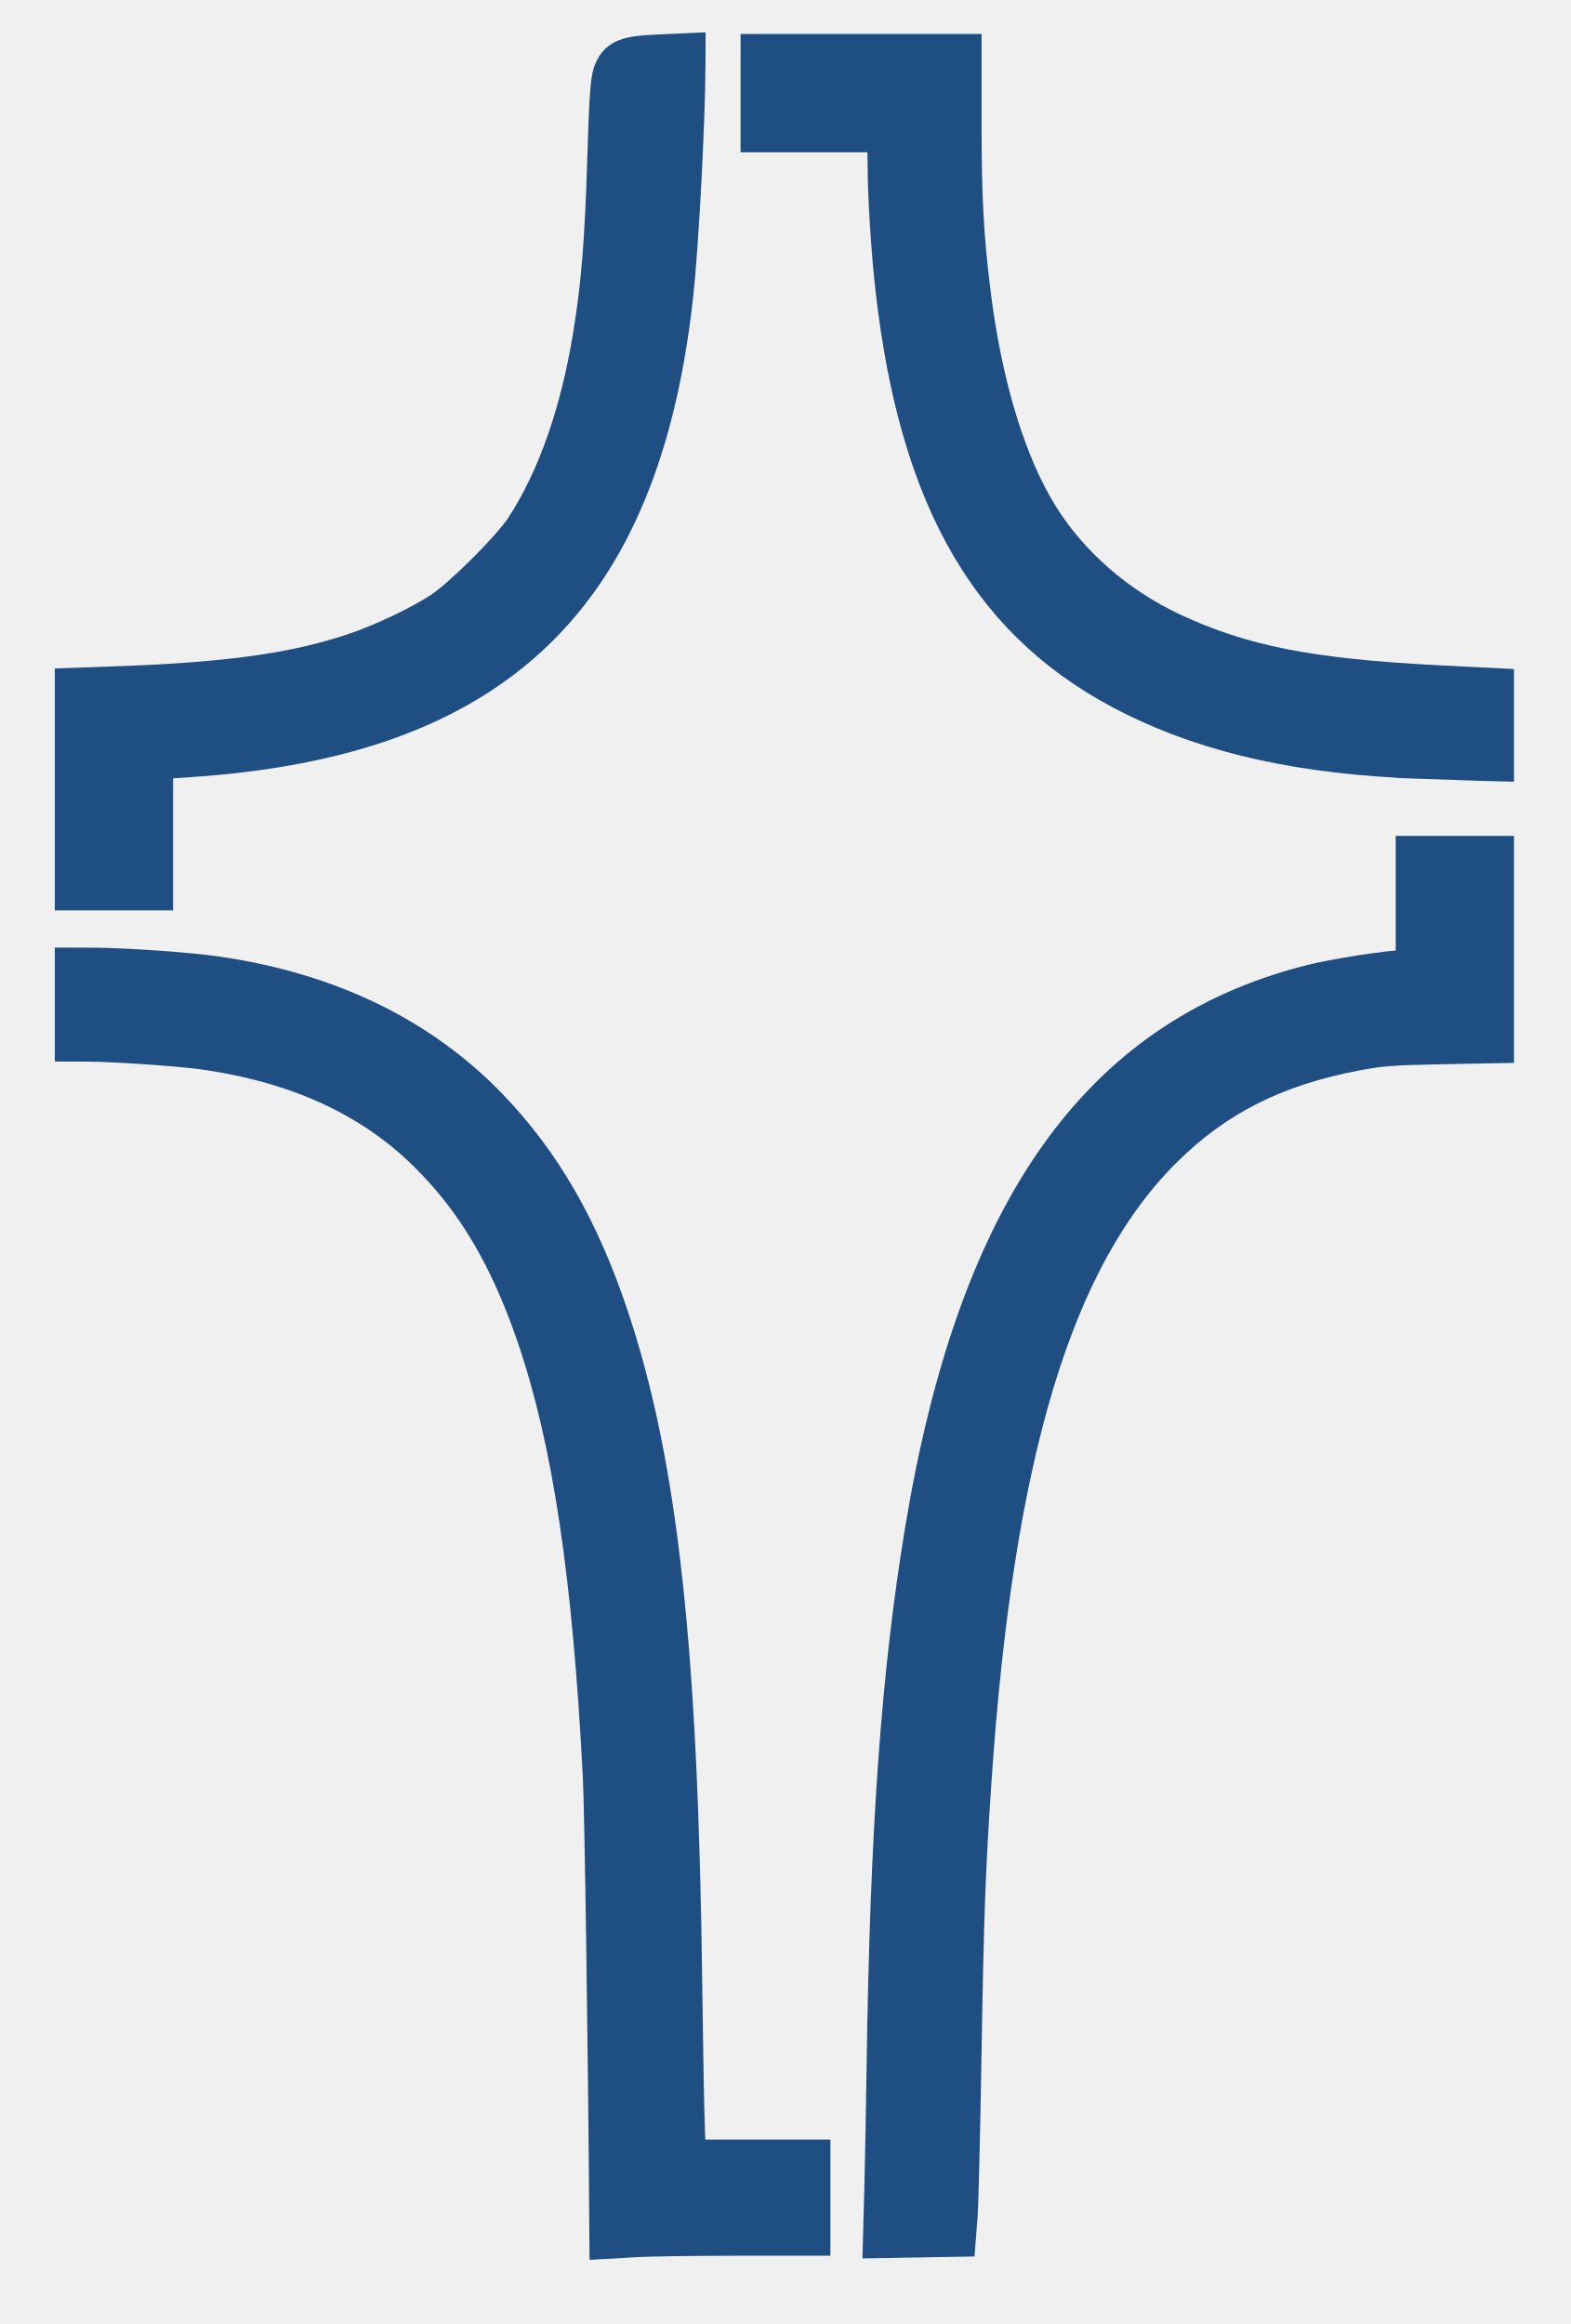
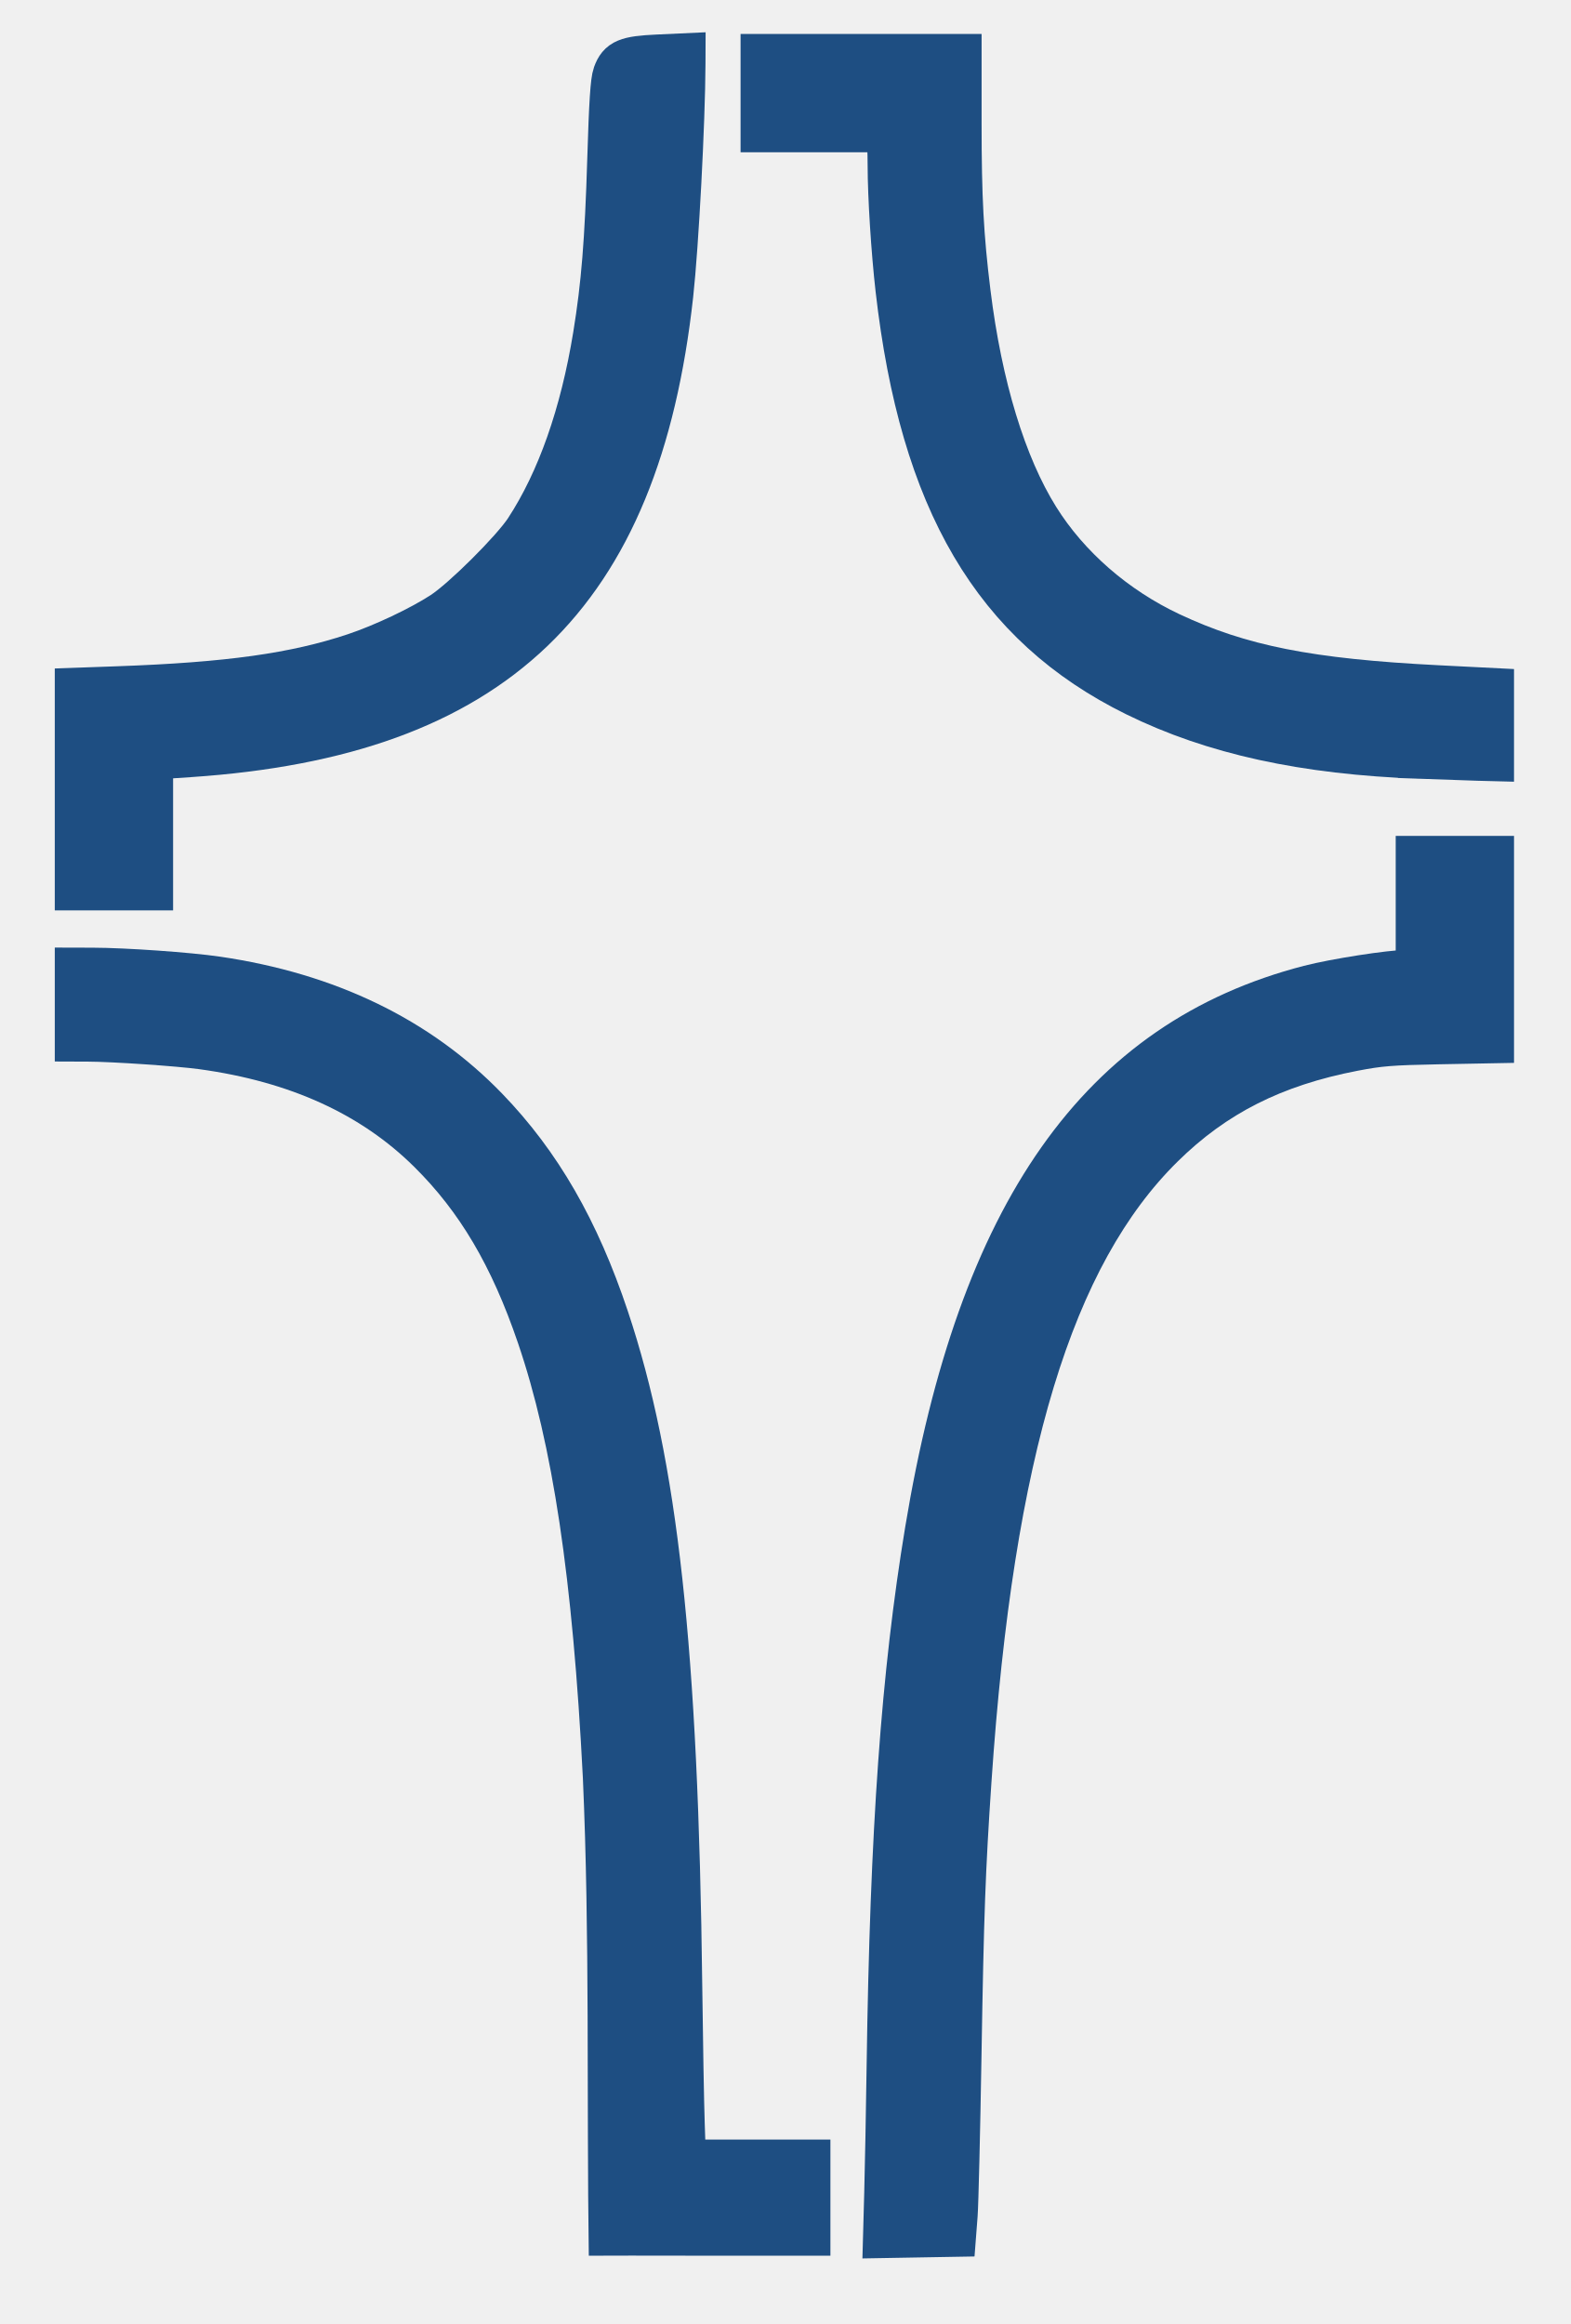
<svg xmlns="http://www.w3.org/2000/svg" version="1.1" id="svg639" width="507" height="750" viewBox="0 0 507 750">
  <defs id="defs643">
    </defs>
  <g id="layer6">
    <g id="g14134-4" style="display:inline">
      <path style="fill:none;stroke:#ffffff;stroke-width:10;stroke-linecap:butt;stroke-linejoin:miter;stroke-miterlimit:4;stroke-dasharray:none;stroke-opacity:1" d="m 252.632,30.052 h 45.237 c 0,127.648 25.315,203.259 176.714,203.259" id="path4836-3" />
      <path style="display:inline;fill:none;stroke:#ffffff;stroke-width:10;stroke-linecap:butt;stroke-linejoin:miter;stroke-miterlimit:4;stroke-dasharray:none;stroke-opacity:1" d="m 208.67,25.102 c 0,127.648 -20.483,208.208 -171.881,208.208 v 46.906" id="path4836-7-8" />
      <path style="display:inline;fill:none;stroke:#ffffff;stroke-width:10;stroke-linecap:butt;stroke-linejoin:miter;stroke-miterlimit:4;stroke-dasharray:none;stroke-opacity:1" d="m 297.619,714.519 c 0,-241.648 20.483,-390.208 171.881,-390.208 v -40.505" id="path4836-7-7-9" />
      <path style="display:inline;fill:none;stroke:#ffffff;stroke-width:10;stroke-linecap:butt;stroke-linejoin:miter;stroke-miterlimit:4;stroke-dasharray:none;stroke-opacity:1" d="m 208.67,714.519 c 0,-241.648 -3.455,-390.208 -176.853,-390.208" id="path4836-7-7-6-0" />
      <path style="fill:none;stroke:#ffffff;stroke-width:10;stroke-linecap:butt;stroke-linejoin:miter;stroke-miterlimit:4;stroke-dasharray:none;stroke-opacity:1" d="m 203.674,709.519 h 50.484" id="path11196-3" />
    </g>
    <path style="fill:none;stroke:#ffffff;stroke-width:14.142" d="m 292.756,705.869 c 0.029,-17.774 1.399,-80.665 2.107,-96.697 4.025,-91.236 14.336,-152.004 33.343,-196.494 21.036,-49.24 54.181,-78.56 100.347,-88.766 9.353,-2.068 24.225,-3.947 31.239,-3.947 h 4.777 V 301.935 283.903 h 4.95 4.95 v 22.627 22.627 h -8.41 c -19.686,0 -39.499,3.529 -56.29,10.028 -31.837,12.321 -56.5,38.304 -73.089,76.998 -12.441,29.019 -21.445,68.118 -26.94,116.975 -4.338,38.573 -7.077,94.729 -7.091,145.381 -0.004,13.845 -0.213,27.607 -0.464,30.582 l -0.457,5.41 h -4.492 -4.492 z" id="path325" />
    <path style="fill:none;stroke:#1e4e82;stroke-width:14.142;stroke-opacity:1" d="m 203.426,654.706 c -0.387,-56.383 -0.812,-72.892 -2.607,-101.395 -5.121,-81.305 -17.692,-132.446 -41.105,-167.223 -24.426,-36.282 -62.113,-54.698 -116.05,-56.709 l -11.844,-0.442 v -4.595 -4.595 l 12.905,0.438 c 27.942,0.949 53.098,6.84 73.463,17.206 49.344,25.115 76.06,75.448 87.21,164.3 5.007,39.903 6.902,79.001 7.855,162.104 l 0.469,40.835 h 20.065 20.065 v 4.596 4.596 h -17.568 c -9.662,0 -20.915,0.205 -25.007,0.455 l -7.439,0.455 z" id="path327" />
    <path style="fill:none;stroke:#ffffff;stroke-width:14.142" d="" id="path329" />
    <path style="fill:none;stroke:#ffffff;stroke-width:14.142" d="m 31.82,254.317 v -25.344 L 46.139,228.509 c 45.651,-1.48 76.519,-9.231 100.99,-25.358 8.91,-5.872 22.226,-19.162 28.175,-28.119 11.416,-17.191 19.273,-39.495 23.669,-67.198 2.776,-17.49 4.674,-43.861 4.674,-64.938 0,-7.356 0.199,-14.368 0.442,-15.584 0.44,-2.202 0.458,-2.21 5.025,-2.21 h 4.583 l -0.458,16.44 c -0.892,32.045 -2.504,52.034 -5.74,71.164 -6.793,40.163 -21.127,69.498 -43.449,88.923 -24.884,21.654 -59.039,33.03 -107.303,35.739 L 41.719,238.212 v 20.724 20.724 h -4.95 -4.95 z" id="path331" />
    <path style="fill:none;stroke:#ffffff;stroke-width:14.142" d="M 448.659,237.171 C 393.659,233.504 355.168,217.614 330.849,188.536 306.742,159.712 295.327,118.048 293.677,52.856 l -0.452,-17.854 h -20.04 -20.04 v -4.95 -4.95 h 24.749 24.749 l 4.1e-4,13.612 c 0.002,61.377 9.348,106.337 27.888,134.154 14.219,21.335 33.41,35.362 60.931,44.538 18.76,6.255 38.006,9.392 66.214,10.793 l 16.794,0.834 v 4.454 4.454 l -8.662,-0.102 c -4.764,-0.056 -12.48,-0.357 -17.147,-0.668 z" id="path333" />
    <path style="fill:none;stroke:#1e4e82;stroke-width:14.142;stroke-opacity:1" d="m 285.981,707.655 c 0.212,-7.691 0.558,-26.075 0.769,-40.854 1.09,-76.303 4.68,-126.497 12.37,-172.929 16.991,-102.602 55.89,-157.848 123.451,-175.332 8.223,-2.128 26.286,-4.938 31.741,-4.938 h 3.187 v -18.385 -18.385 h 12.021 12.021 v 29.619 29.619 l -17.501,0.333 c -15.096,0.288 -18.834,0.59 -27.204,2.201 -25.807,4.966 -44.921,14.628 -61.75,31.212 -35.731,35.21 -54.96,98.531 -62.166,204.707 -1.961,28.898 -2.476,43.019 -3.237,88.742 -0.414,24.89 -0.974,48.119 -1.245,51.619 l -0.492,6.364 -11.175,0.195 -11.175,0.195 z" id="path1808" />
    <path style="fill:none;stroke:#1e4e82;stroke-width:14.142;stroke-opacity:1" d="m 293.739,687.131 c 1.554,-87.668 3.868,-128.743 9.672,-171.65 14.969,-110.663 50.352,-168.395 115.209,-187.982 9.904,-2.991 26.993,-5.959 37.892,-6.582 l 8.057,-0.46 v -18.277 -18.277 h 4.96 4.96 l -0.187,22.451 -0.187,22.451 -14.849,0.436 c -29.323,0.861 -51.442,7.337 -71.878,21.047 -51.667,34.661 -76.122,107.532 -83.321,248.278 -0.556,10.878 -2.781,99.895 -2.832,113.314 -0.007,1.89 -0.119,1.945 -3.988,1.945 h -3.981 z" id="path1810" />
-     <path style="fill:none;stroke:#1e4e82;stroke-width:14.142;stroke-opacity:1" d="m 197.261,718.705 c -0.393,-55.909 -1.516,-134.006 -2.088,-145.242 -3.312,-65.059 -9.845,-108.673 -21.321,-142.343 -8.799,-25.813 -19.649,-44.183 -35.178,-59.56 -18.394,-18.214 -42.725,-29.32 -73.454,-33.529 -7.529,-1.031 -28.66,-2.466 -36.758,-2.496 l -3.712,-0.014 v -11.314 -11.314 l 5.127,0.014 c 10.441,0.028 30.869,1.465 40.128,2.823 35.835,5.256 65.026,19.4 86.999,42.154 17.131,17.739 29.397,39.017 38.904,67.484 15.806,47.328 22.363,107.096 23.658,215.623 0.211,17.695 0.569,37.662 0.794,44.371 l 0.41,12.198 h 20.077 20.077 v 11.667 11.667 l -23.865,0.004 c -13.126,0.002 -27.445,0.209 -31.82,0.462 l -7.955,0.458 -0.022,-3.113 z" id="path1812" />
+     <path style="fill:none;stroke:#1e4e82;stroke-width:14.142;stroke-opacity:1" d="m 195.173,573.464 c -3.312,-65.059 -9.845,-108.673 -21.321,-142.343 -8.799,-25.813 -19.649,-44.183 -35.178,-59.56 -18.394,-18.214 -42.725,-29.32 -73.454,-33.529 -7.529,-1.031 -28.66,-2.466 -36.758,-2.496 l -3.712,-0.014 v -11.314 -11.314 l 5.127,0.014 c 10.441,0.028 30.869,1.465 40.128,2.823 35.835,5.256 65.026,19.4 86.999,42.154 17.131,17.739 29.397,39.017 38.904,67.484 15.806,47.328 22.363,107.096 23.658,215.623 0.211,17.695 0.569,37.662 0.794,44.371 l 0.41,12.198 h 20.077 20.077 v 11.667 11.667 l -23.865,0.004 c -13.126,0.002 -11.94,-0.004 -38.233,-0.048 -1.784,-0.003 -1.662,-1.24 -1.662,-1.24 l -0.074,8.251 c -0.728,-51.39 0.356,-103.043 -1.916,-154.399 z" id="path1812" />
    <path style="fill:none;stroke:#1e4e82;stroke-width:14.142;stroke-opacity:1" d="m 24.749,254.645 v -32.087 l 13.258,-0.472 c 35.721,-1.27 57.216,-4.276 76.439,-10.687 9.134,-3.047 21.278,-8.787 28.416,-13.434 6.684,-4.351 22.671,-20.251 26.991,-26.846 10.451,-15.951 17.985,-37.347 22.143,-62.881 2.661,-16.343 3.791,-30.33 4.601,-56.974 0.549,-18.071 1.01,-25.135 1.775,-27.248 1.594,-4.401 3.842,-5.346 13.809,-5.805 l 8.436,-0.389 -0.011,2.756 c -0.077,18.846 -2.175,58.587 -3.934,74.527 C 205.926,192.478 159.275,237.114 61.342,243.725 l -12.551,0.847 v 21.08 21.08 H 36.77 24.749 Z" id="path1814" />
    <path style="fill:none;stroke:#1e4e82;stroke-width:14.142;stroke-opacity:1" d="m 31.82,254.669 v -24.992 l 12.198,-0.479 c 31.039,-1.219 53.363,-4.473 71.609,-10.436 11.832,-3.867 28.367,-12.089 35.073,-17.44 6.306,-5.032 18.741,-17.425 22.854,-22.778 14.289,-18.595 24.611,-51.091 28.298,-89.095 0.585,-6.028 1.546,-22.555 2.135,-36.727 0.785,-18.889 1.308,-25.917 1.957,-26.329 0.487,-0.309 2.287,-0.567 4,-0.573 l 3.115,-0.011 -0.489,15.026 c -0.919,28.221 -2.919,53.505 -5.439,68.766 -7.926,48.002 -25.688,80.099 -55.428,100.162 -23.672,15.969 -52.421,23.946 -97.254,26.986 l -12.374,0.839 -0.187,21.036 -0.187,21.036 h -4.939 -4.939 z" id="path1816" />
    <path style="fill:none;stroke:#1e4e82;stroke-width:14.142;stroke-opacity:1" d="m 458.205,244.255 c -37.373,-1.371 -66.613,-7.774 -91.57,-20.054 -45.684,-22.477 -69.217,-62.457 -77.027,-130.863 -1.401,-12.27 -2.521,-29.93 -2.533,-39.939 -0.005,-4.479 -0.202,-8.86 -0.436,-9.735 l -0.426,-1.591 H 266.143 246.073 V 30.052 18.031 h 31.82 31.82 v 21.965 c 0,23.776 0.667,36.26 2.905,54.403 3.734,30.264 11.511,55.765 22.248,72.942 9.776,15.64 25.049,28.946 42.784,37.276 22.707,10.664 44.748,15.035 86.434,17.141 l 17.456,0.882 v 11.187 11.187 l -4.419,-0.113 c -2.431,-0.062 -10.942,-0.352 -18.915,-0.645 z" id="path1818" />
    <path style="fill:none;stroke:#1e4e82;stroke-width:14.142;stroke-opacity:1" d="" id="path1820" />
    <path style="fill:none;stroke:#1e4e82;stroke-width:14.142;stroke-opacity:1" d="M 450.427,236.46 C 411.057,234.124 378.914,224.8 354.968,208.767 315.161,182.117 297.457,137.045 294.492,54.801 294.221,47.299 293.63,40.965 292.99,38.714 l -1.055,-3.712 h -19.395 -19.395 v -4.95 -4.95 h 24.668 24.668 l 0.358,26.693 c 0.363,27.051 1.324,39.524 4.4,57.099 3.471,19.831 9.113,38.468 15.813,52.229 17.228,35.387 50.938,57.054 100.168,64.383 8.999,1.34 28.21,3.055 41.173,3.677 l 10.076,0.483 v 3.784 3.784 l -7.248,-0.104 c -3.986,-0.057 -11.544,-0.359 -16.794,-0.67 z" id="path1822" />
  </g>
</svg>
